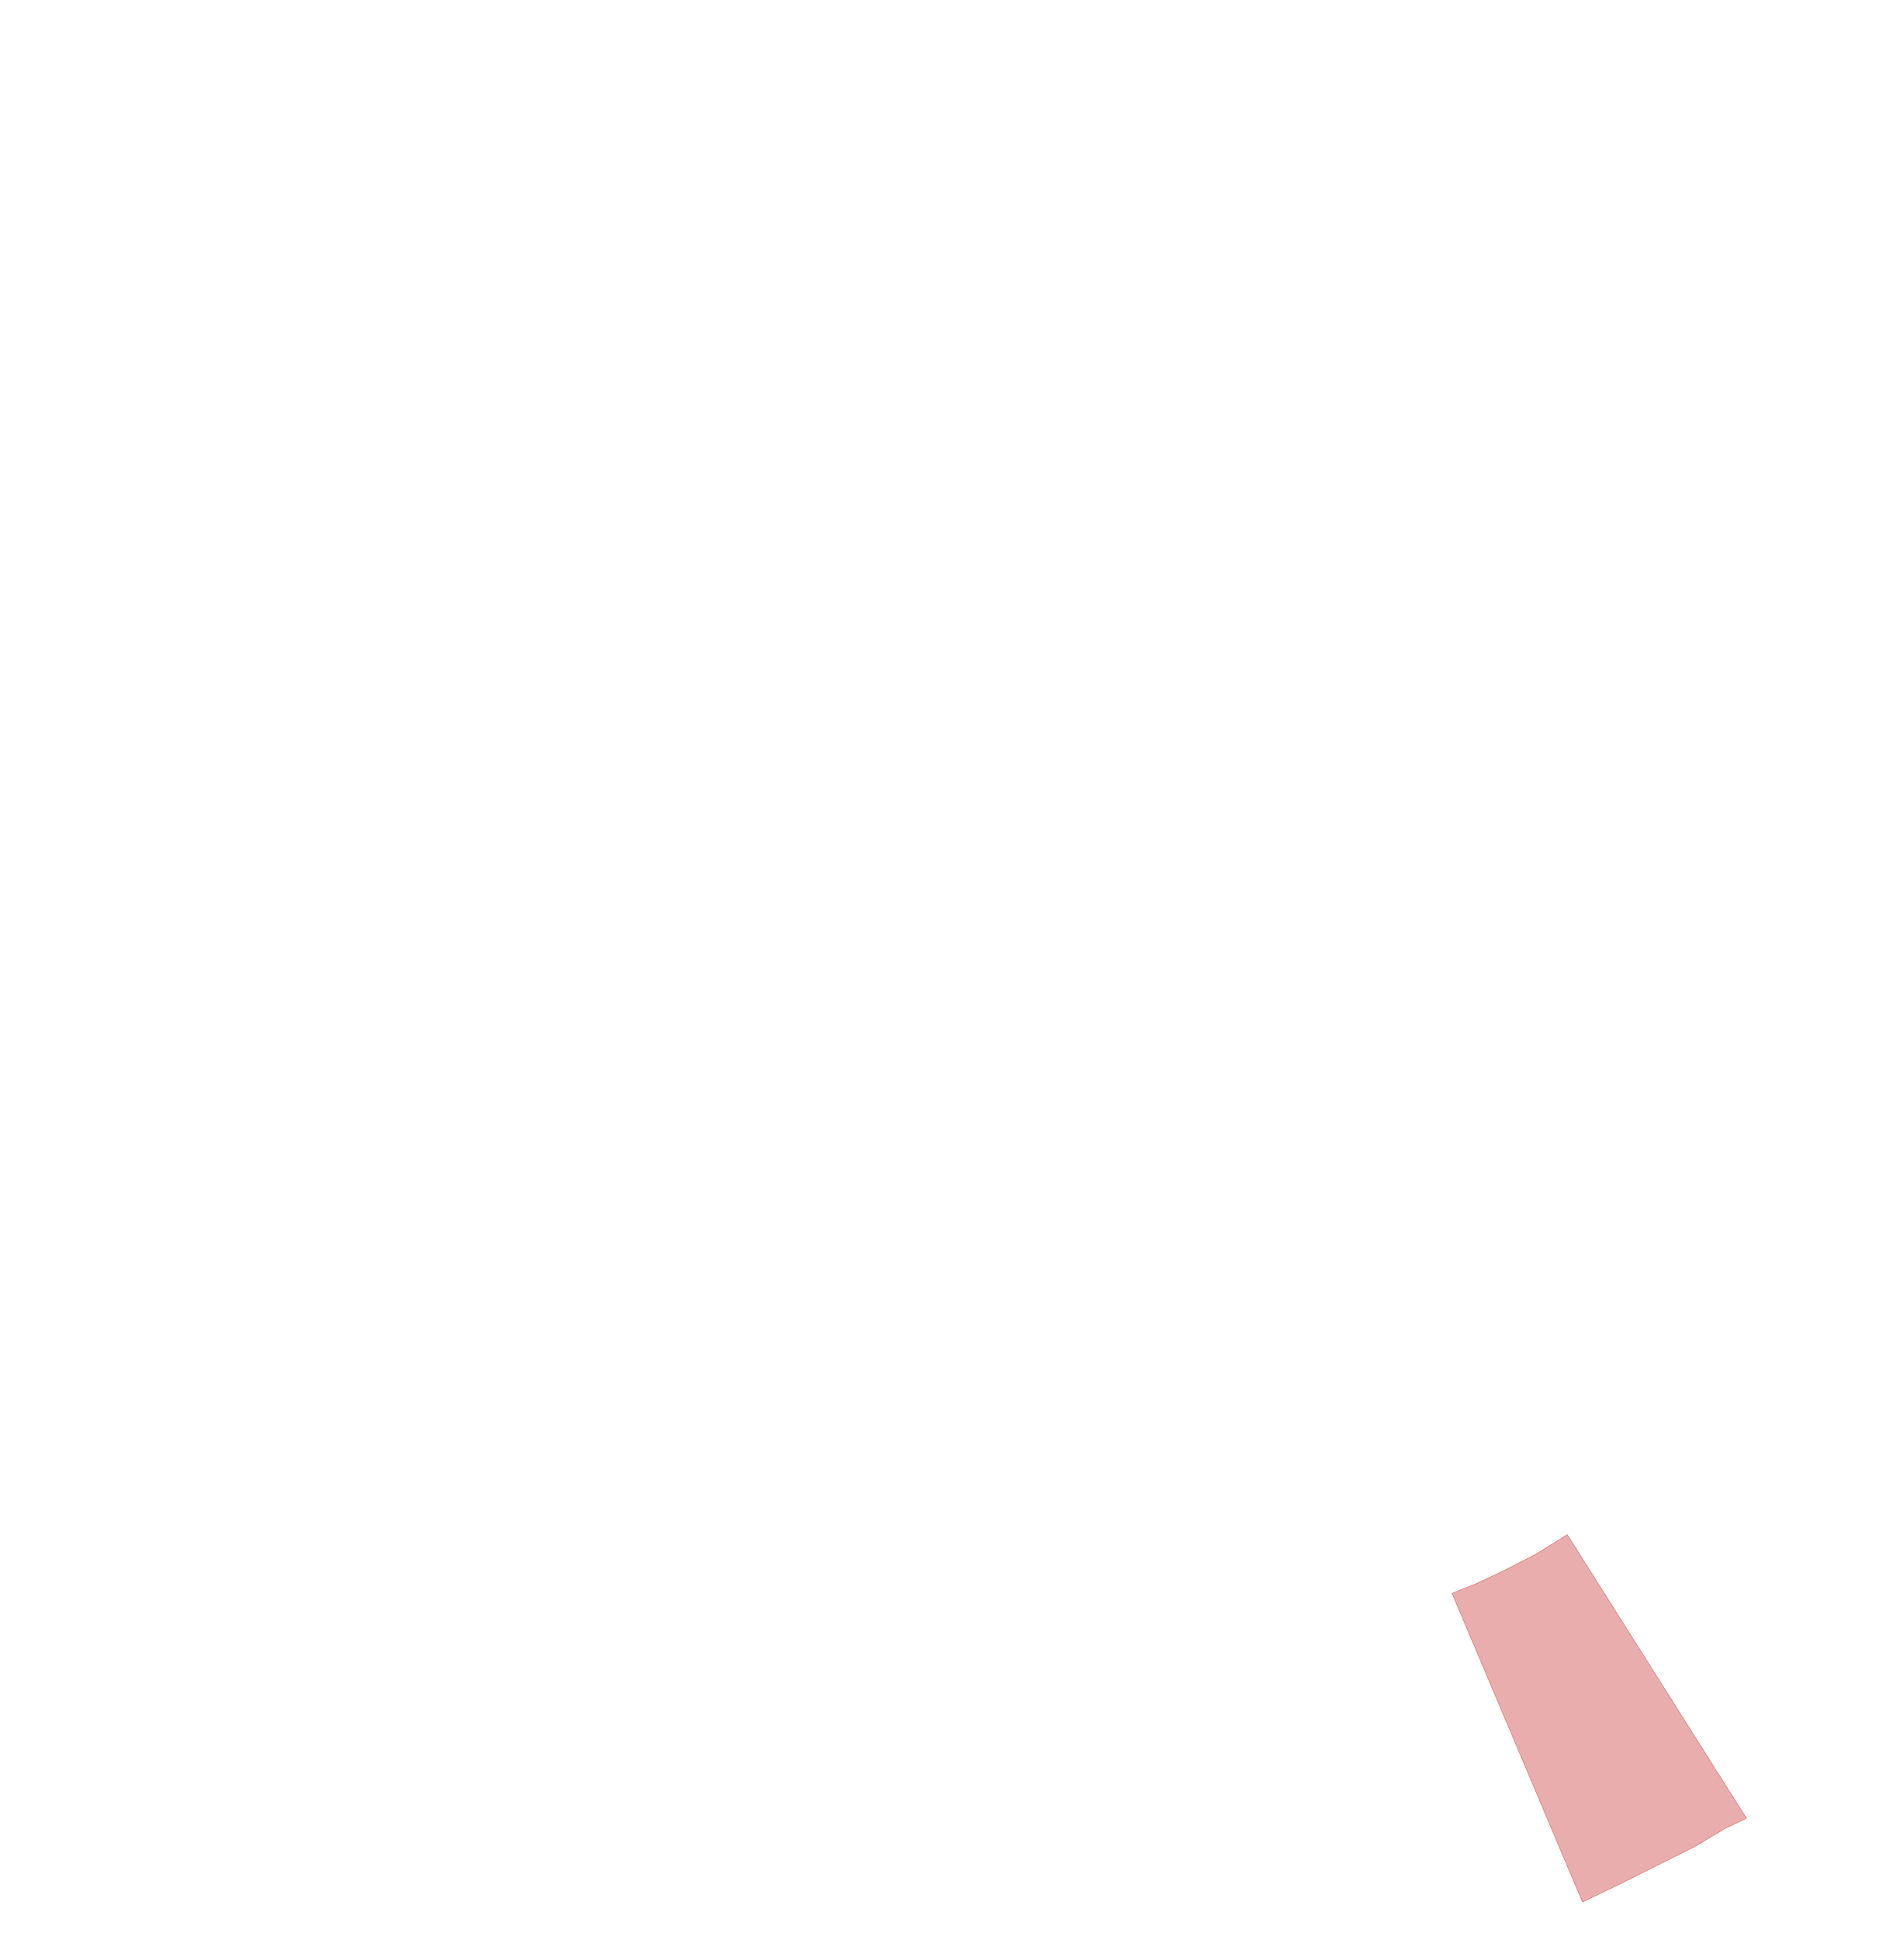
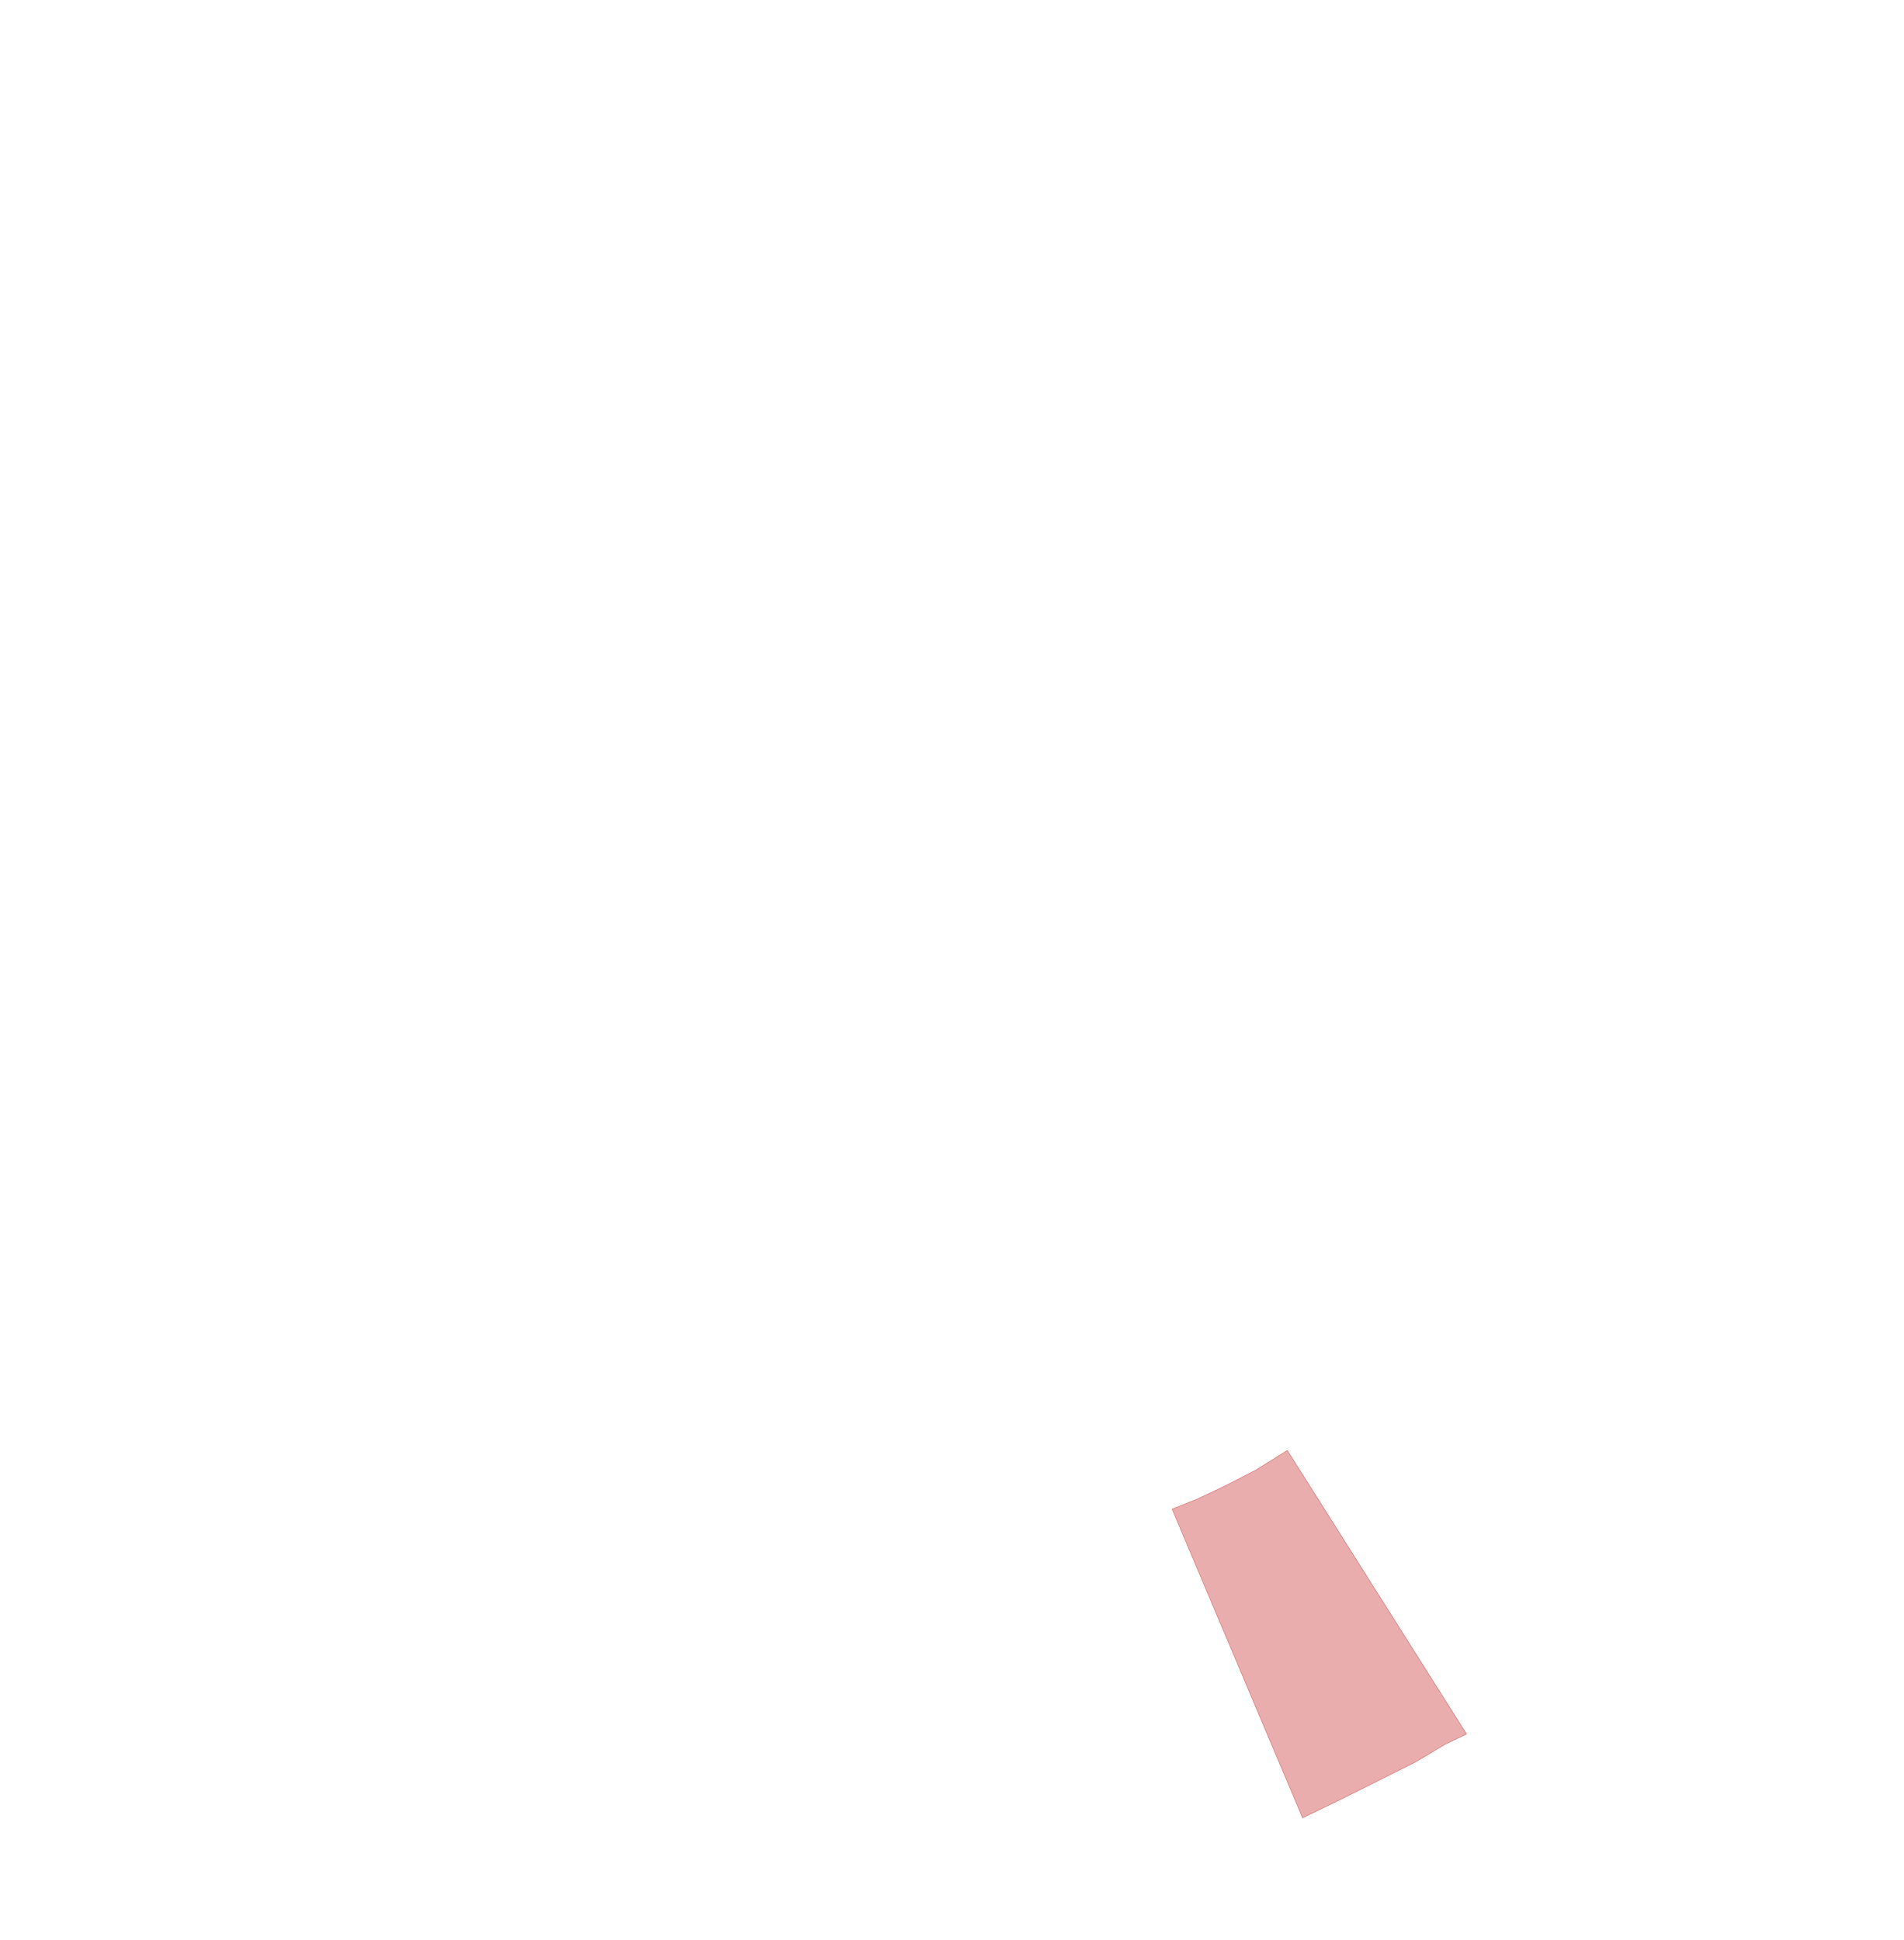
<svg xmlns="http://www.w3.org/2000/svg" viewBox="0,0,4611,4700">
  <g>
-     <polygon fill="rgba(200,50,50,0.4)" stroke="rgba(200,50,50,0.8)" points="3796,3718 3719,3766 3641,3806 3575,3837 3517,3860 3833,4608 3924,4564 4012,4520 4106,4473 4178,4430 4230,4405 3796,3718" />
+     <polygon fill="rgba(200,50,50,0.4)" stroke="rgba(200,50,50,0.8)" points="3118,3514 3041,3562 2963,3602 2897,3633 2839,3656 3155,4404 3246,4360 3334,4316 3428,4269 3500,4226 3552,4201 3118,3514" />
  </g>
</svg>
